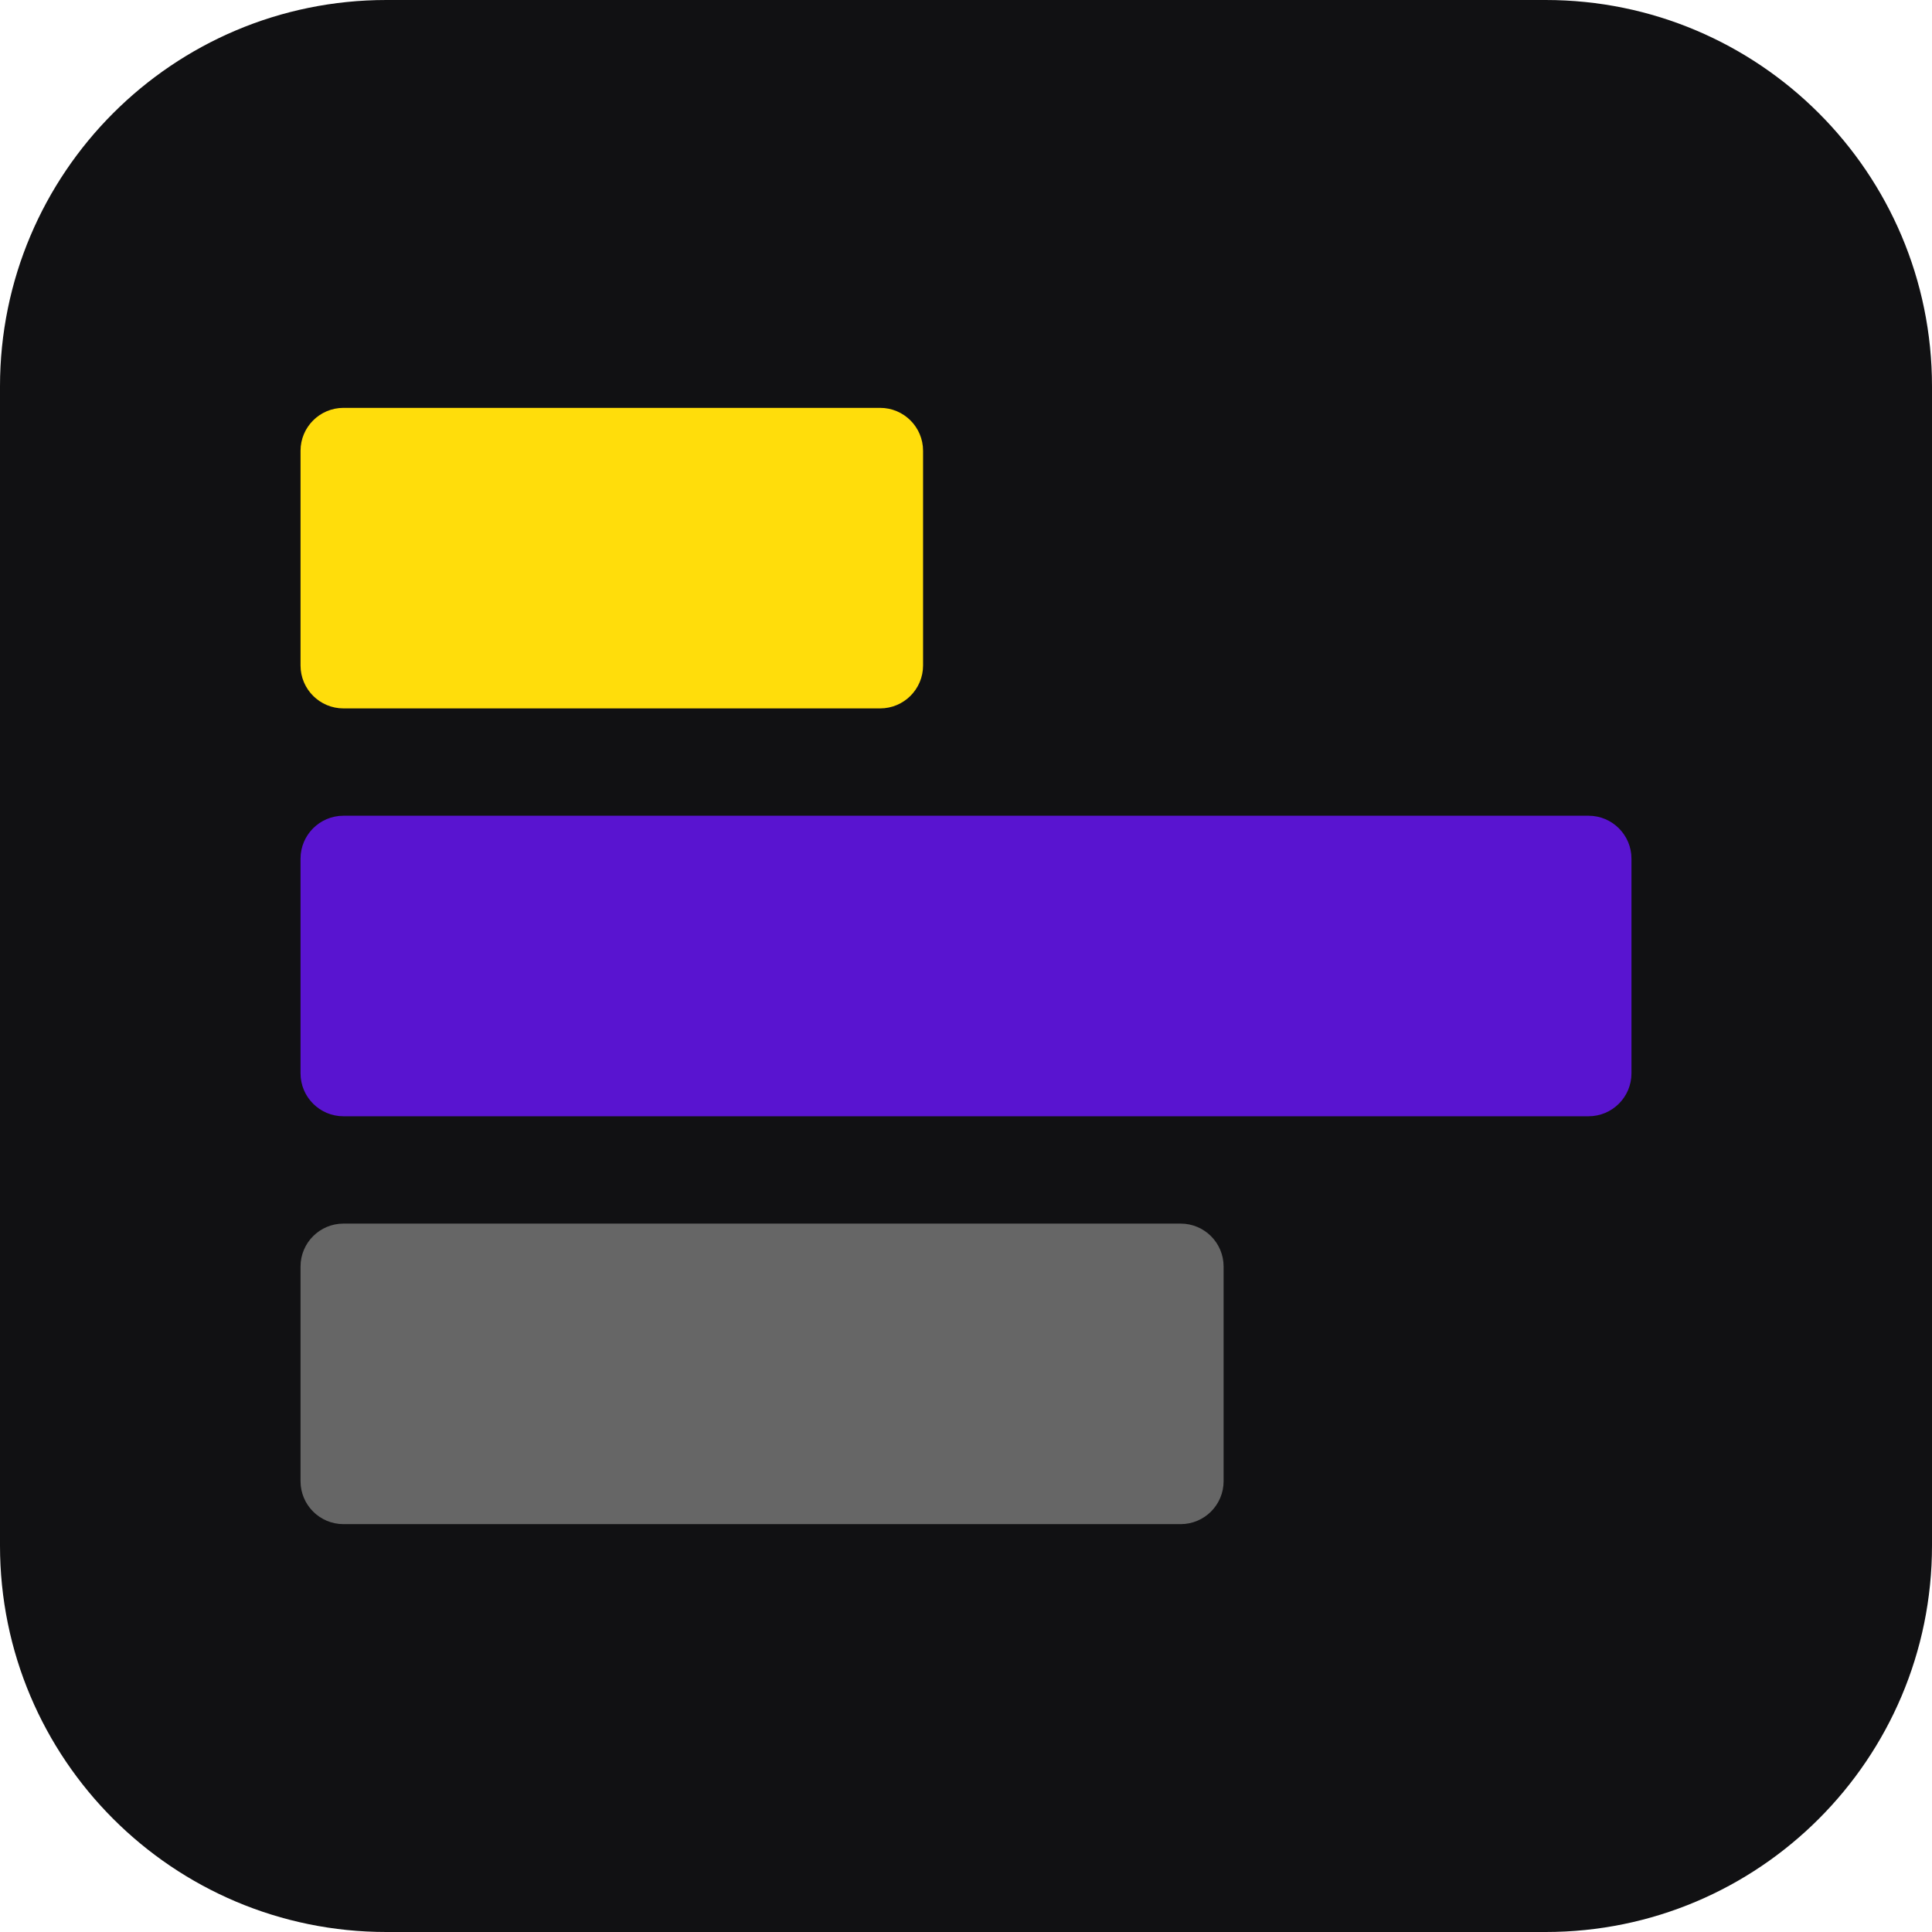
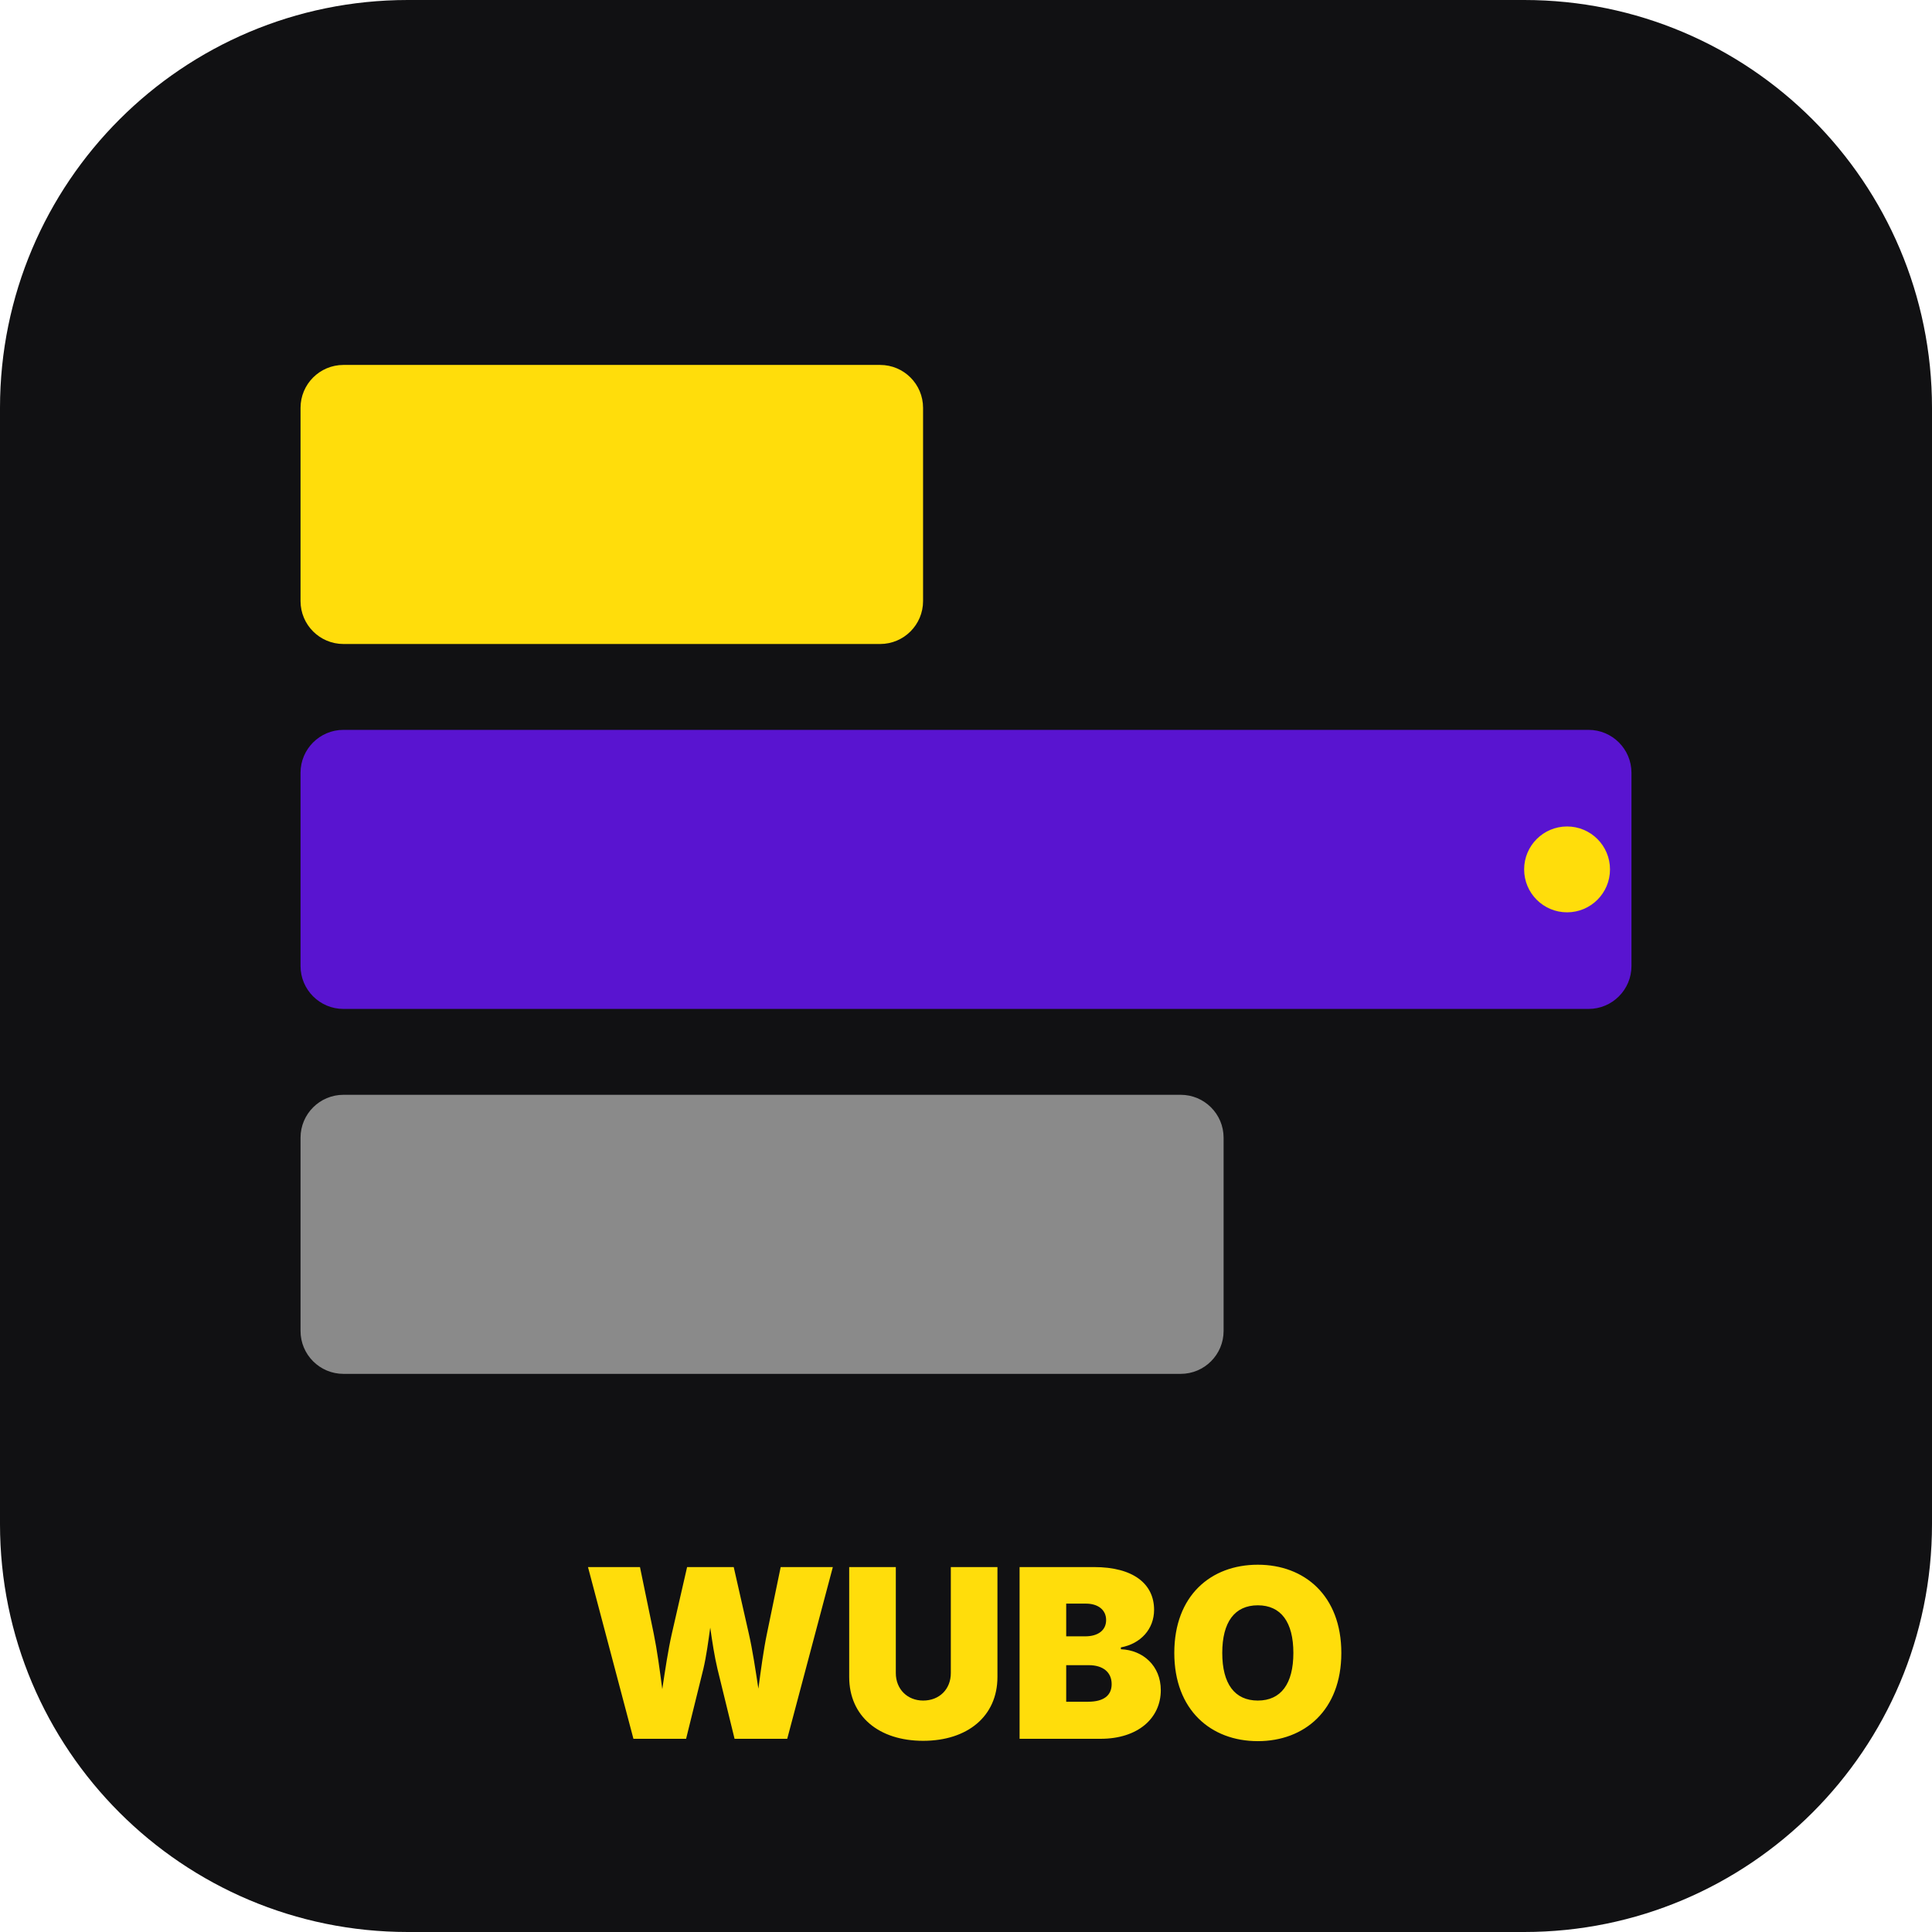
<svg xmlns="http://www.w3.org/2000/svg" viewBox="0 0 180 180">
-   <rect width="180" height="180" rx="36" fill="#111113" />
-   <rect x="28" y="38" width="58" height="28" rx="4" fill="#FFDD0B" />
-   <rect x="28" y="76" width="124" height="28" rx="4" fill="#5914D0" />
-   <rect x="28" y="114" width="86" height="28" rx="4" fill="#666666" />
+   <rect width="180" height="180" rx="38" fill="#111113" />
+   <rect x="28" y="34" width="58" height="26" rx="4" fill="#FFDD0B" />
+   <rect x="28" y="68" width="124" height="26" rx="4" fill="#5914D0" />
+   <rect x="28" y="102" width="86" height="26" rx="4" fill="#8A8A8A" />
+   <circle cx="146" cy="81" r="4" fill="#FFDD0B" />
+   <text x="90" y="162" text-anchor="middle" font-family="-apple-system, system-ui, sans-serif" font-size="22" font-weight="900" fill="#FFDD0B">WUBO</text>
</svg>
